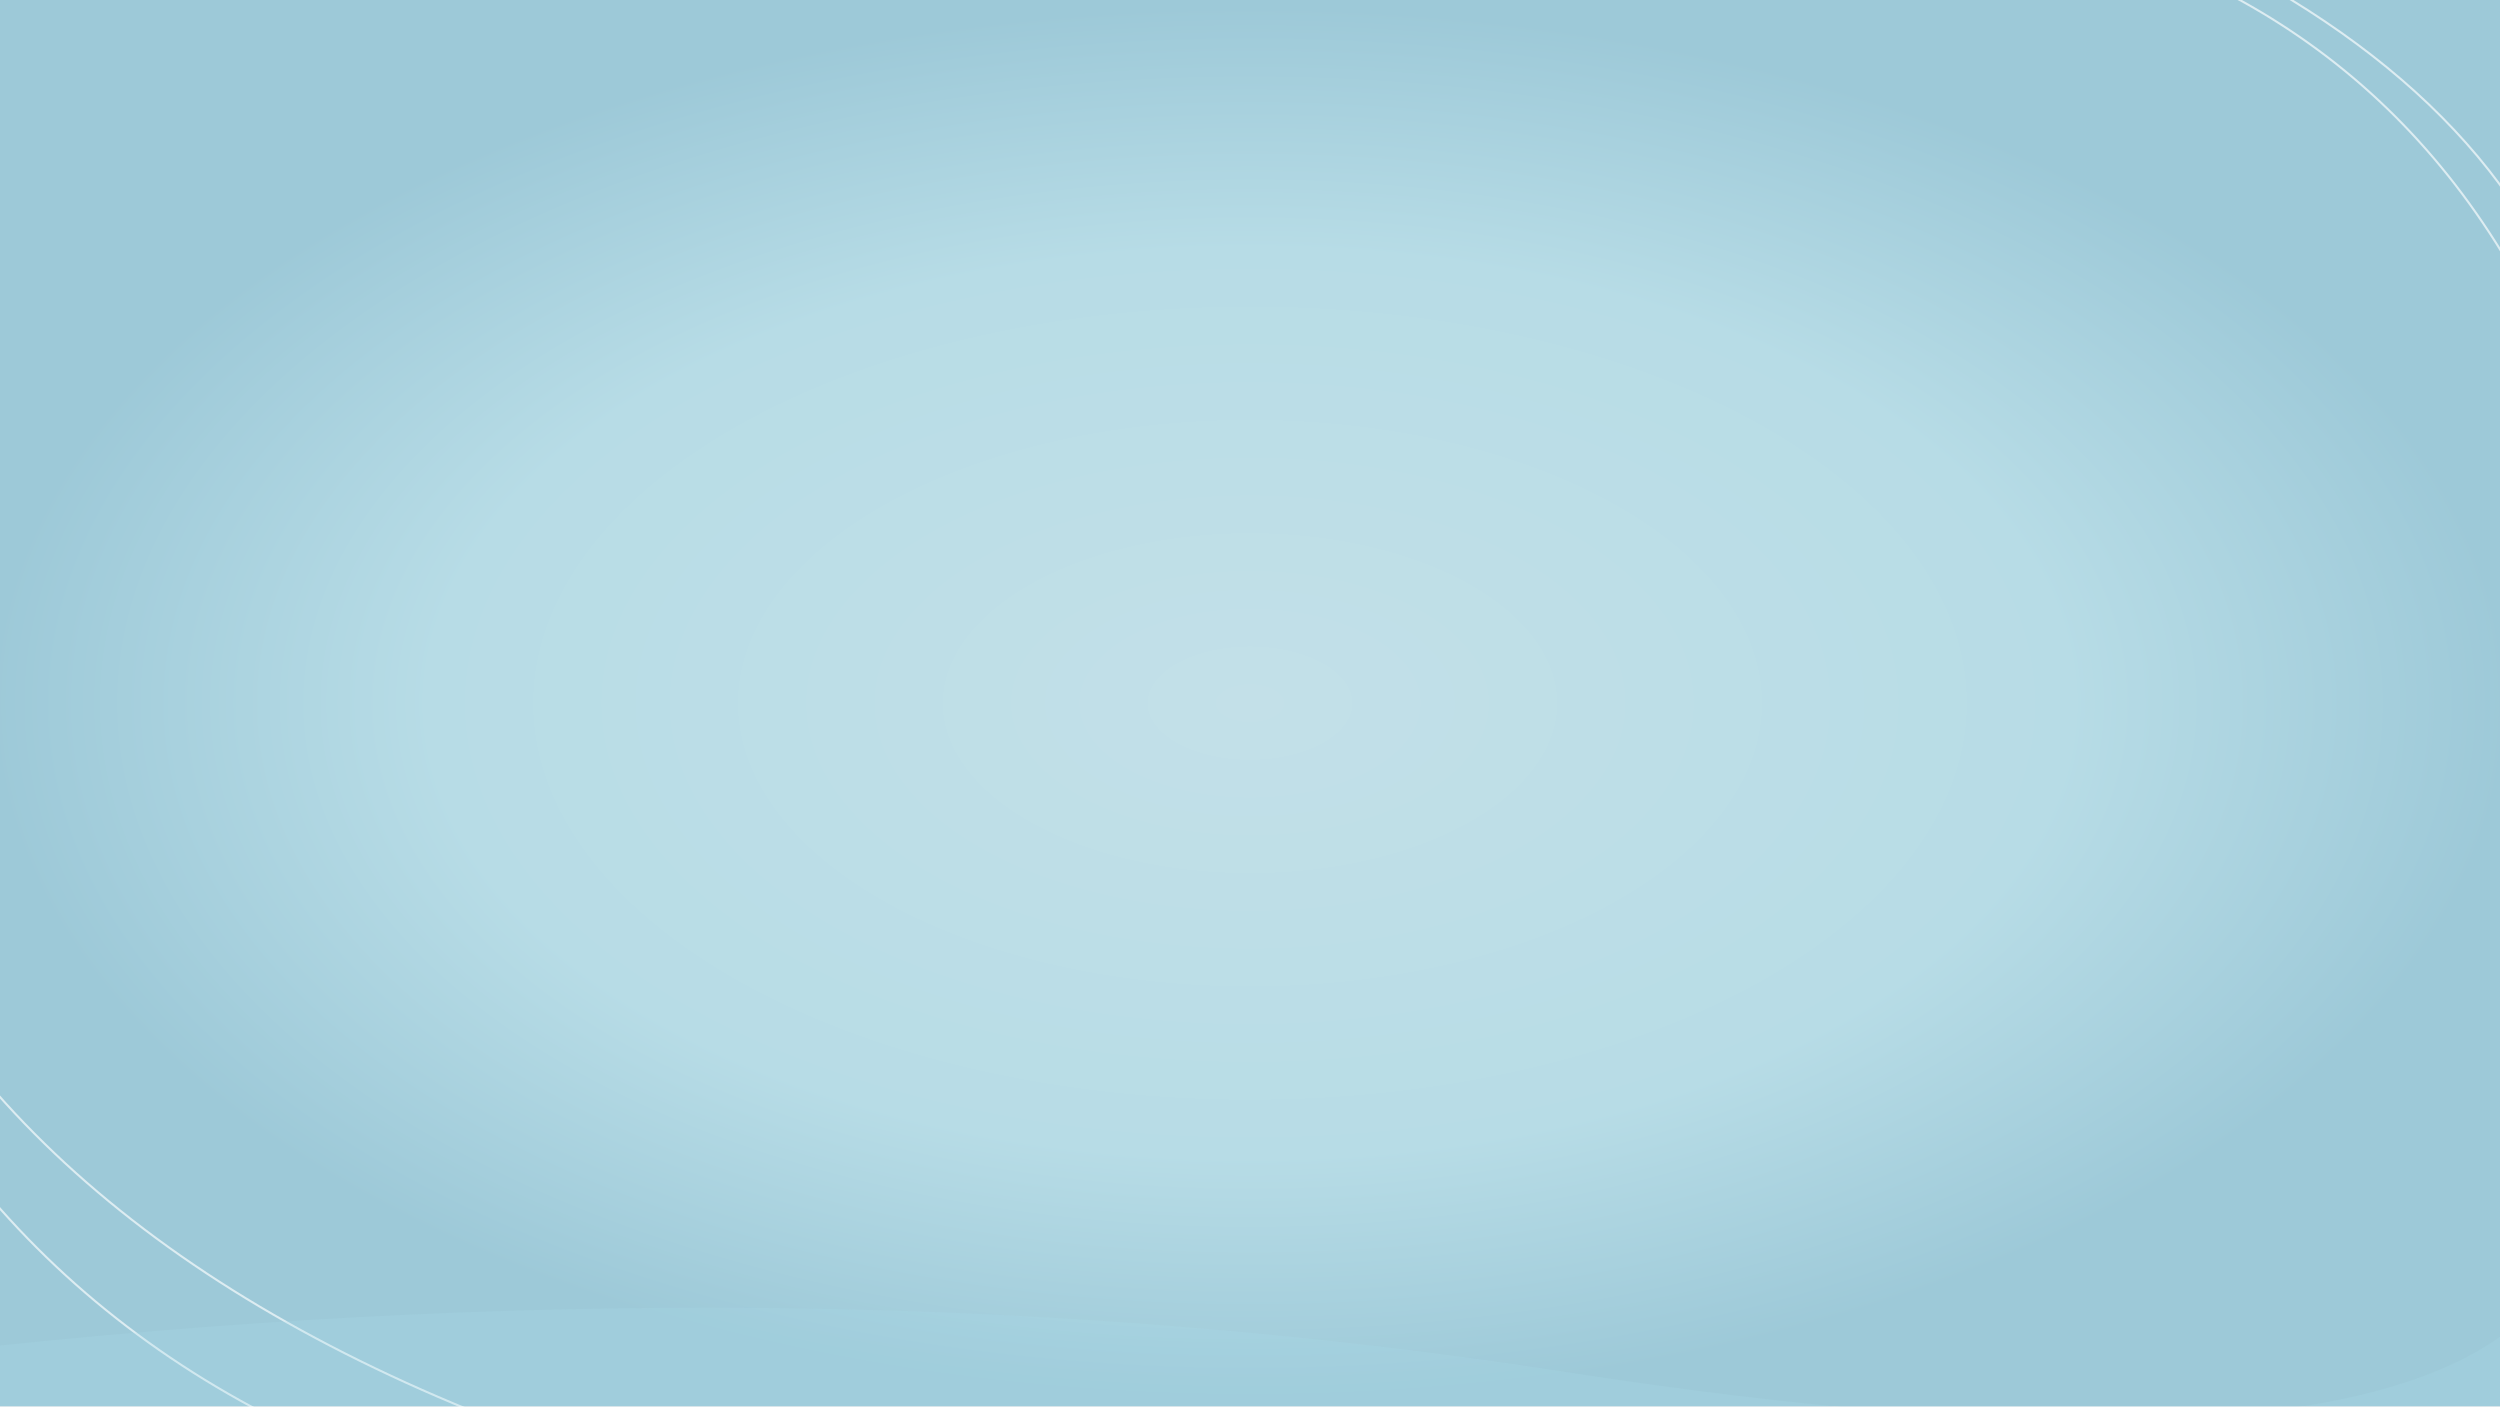
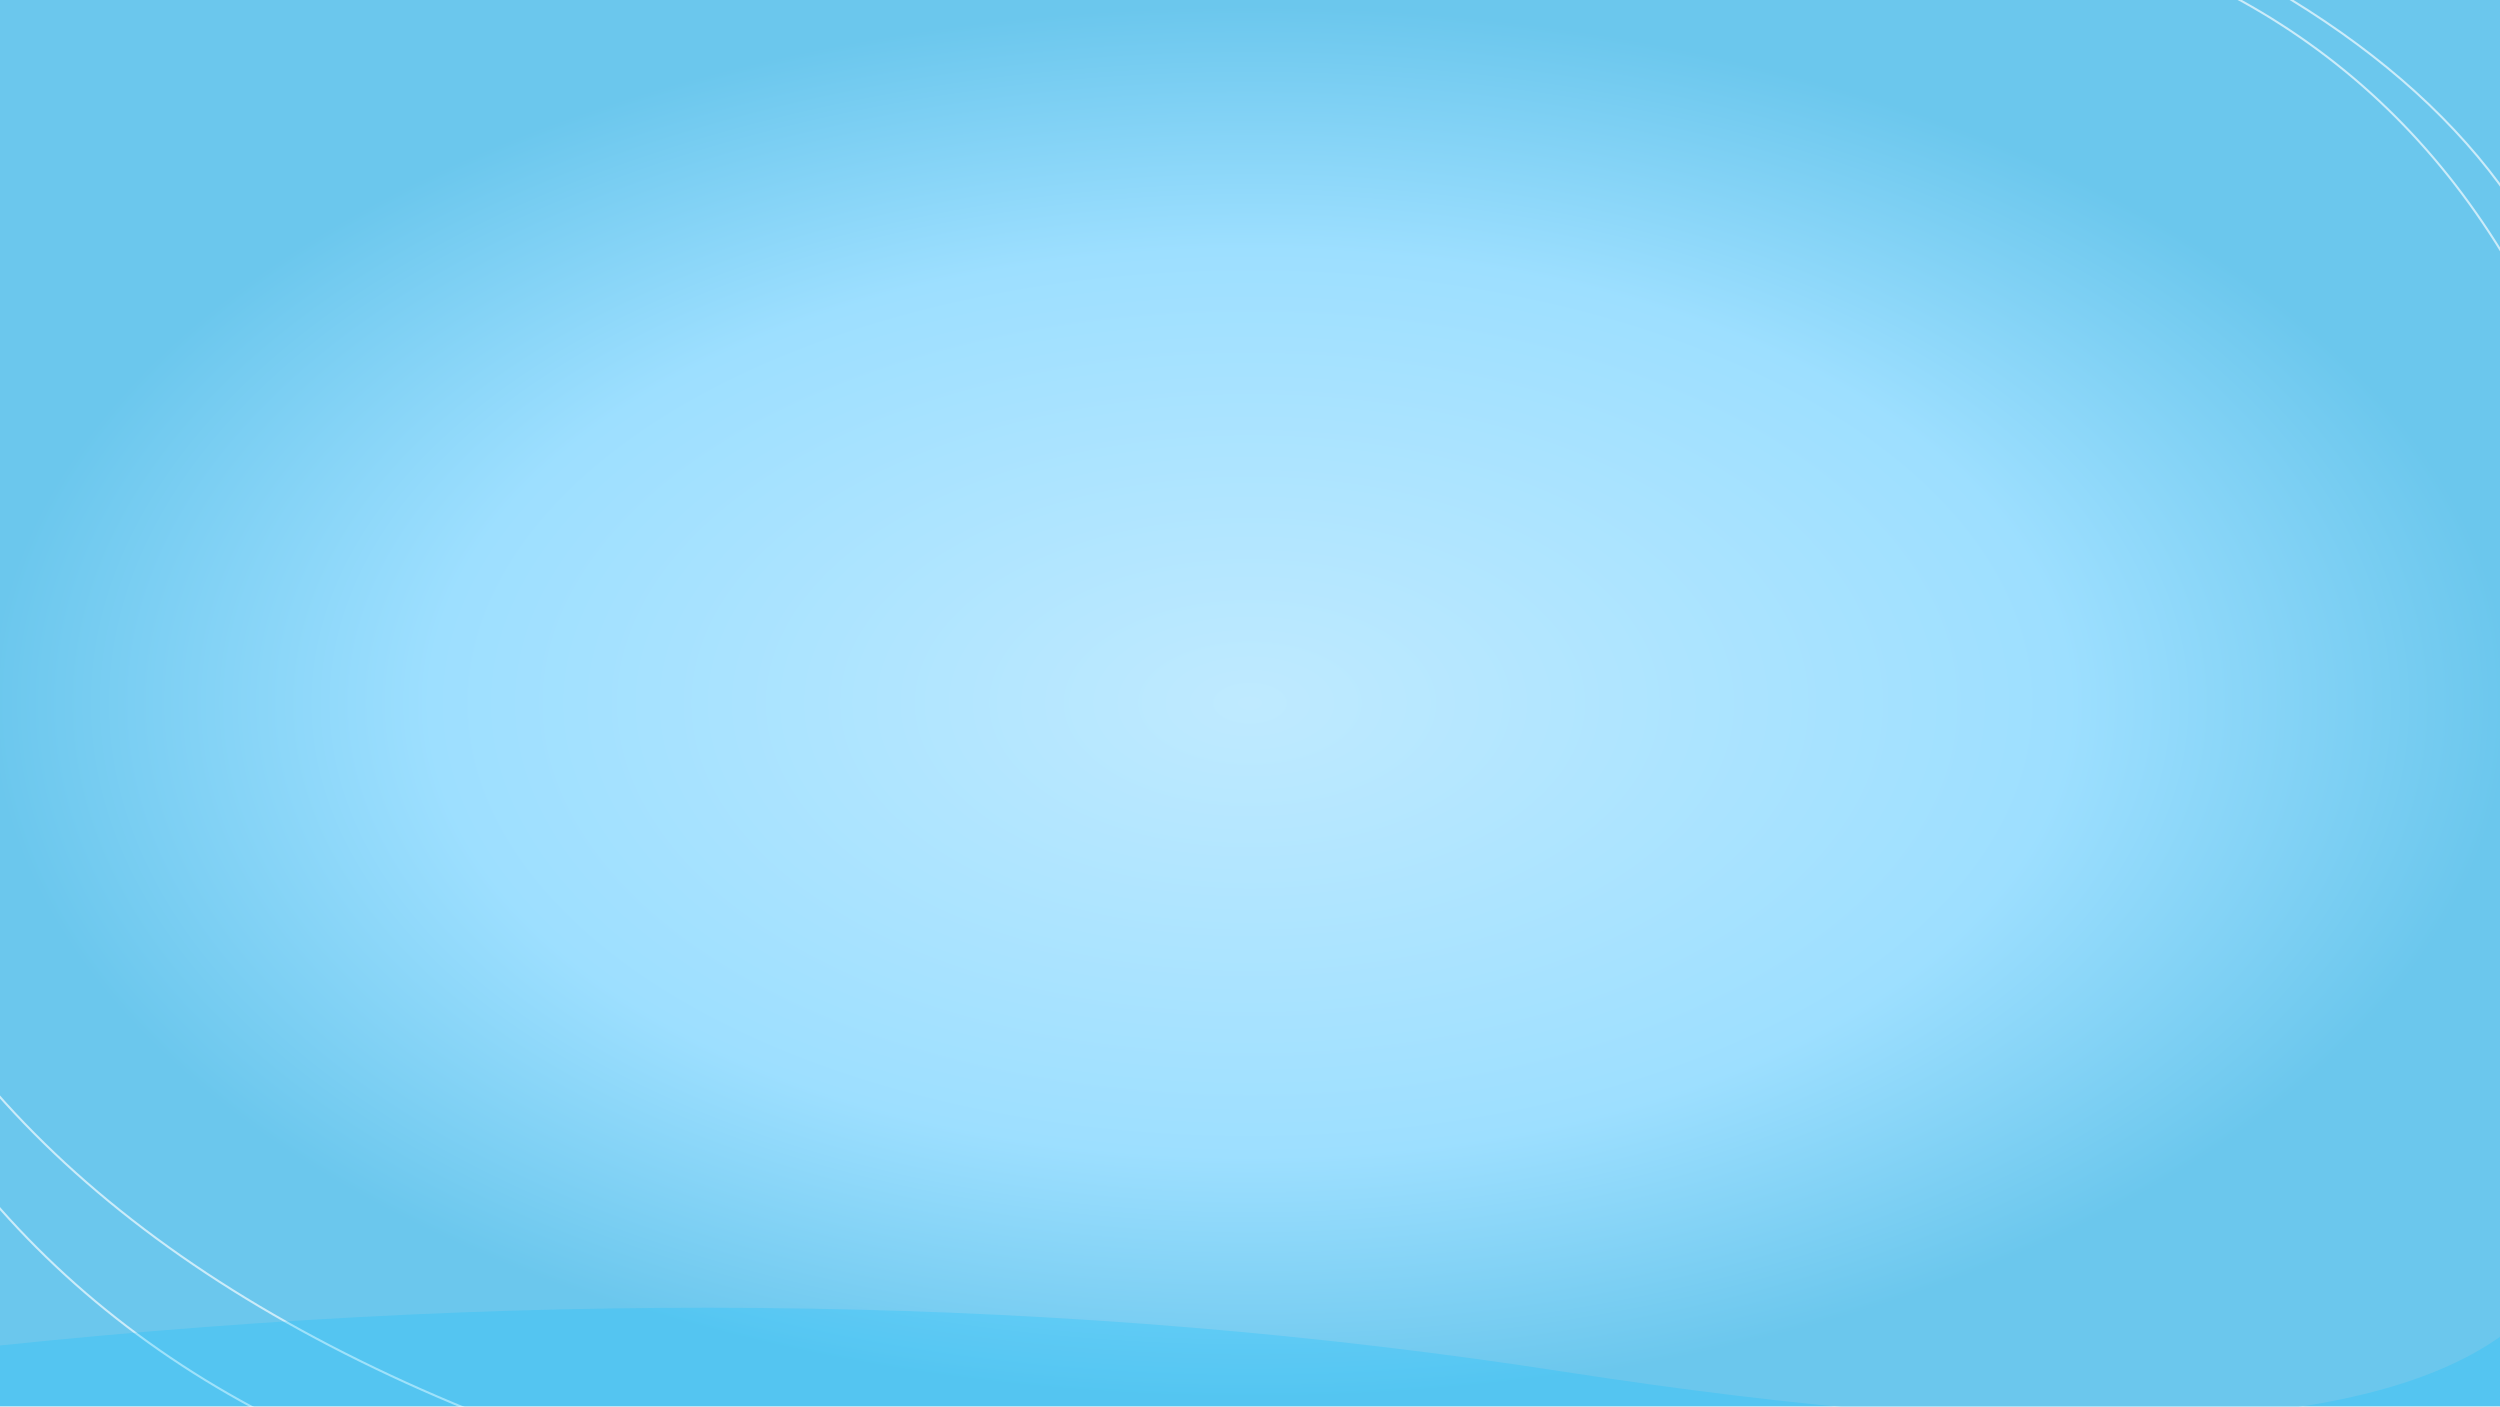
<svg xmlns="http://www.w3.org/2000/svg" width="1440" height="810" viewBox="0 0 1440 810">
  <defs>
    <radialGradient id="mint">
-       <stop stop-color="#c3e0e8" />
-       <stop offset=".65" stop-color="#b7dce6" />
-       <stop offset="1" stop-color="#9dc9d8" />
+       <stop stop-color="#bfeaff" />
+       <stop offset=".65" stop-color="#9ddfff" />
+       <stop offset="1" stop-color="#6bc7ed" />
    </radialGradient>
  </defs>
  <rect width="1440" height="810" fill="url(#mint)" />
  <g fill="none" stroke="#fff" stroke-width="1.2" opacity=".65">
    <path d="M-100 460Q-20 700 290 820M-110 505Q-20 760 235 850M1190-40Q1410 20 1490 250M1265-30Q1450 60 1490 210" />
  </g>
-   <path d="M0 775Q480 725 900 790T1440 770V810H0Z" fill="#a9dce9" opacity=".22" />
+   <path d="M0 775Q480 725 900 790T1440 770V810H0Z" fill="#00bfff" opacity=".22" />
</svg>
